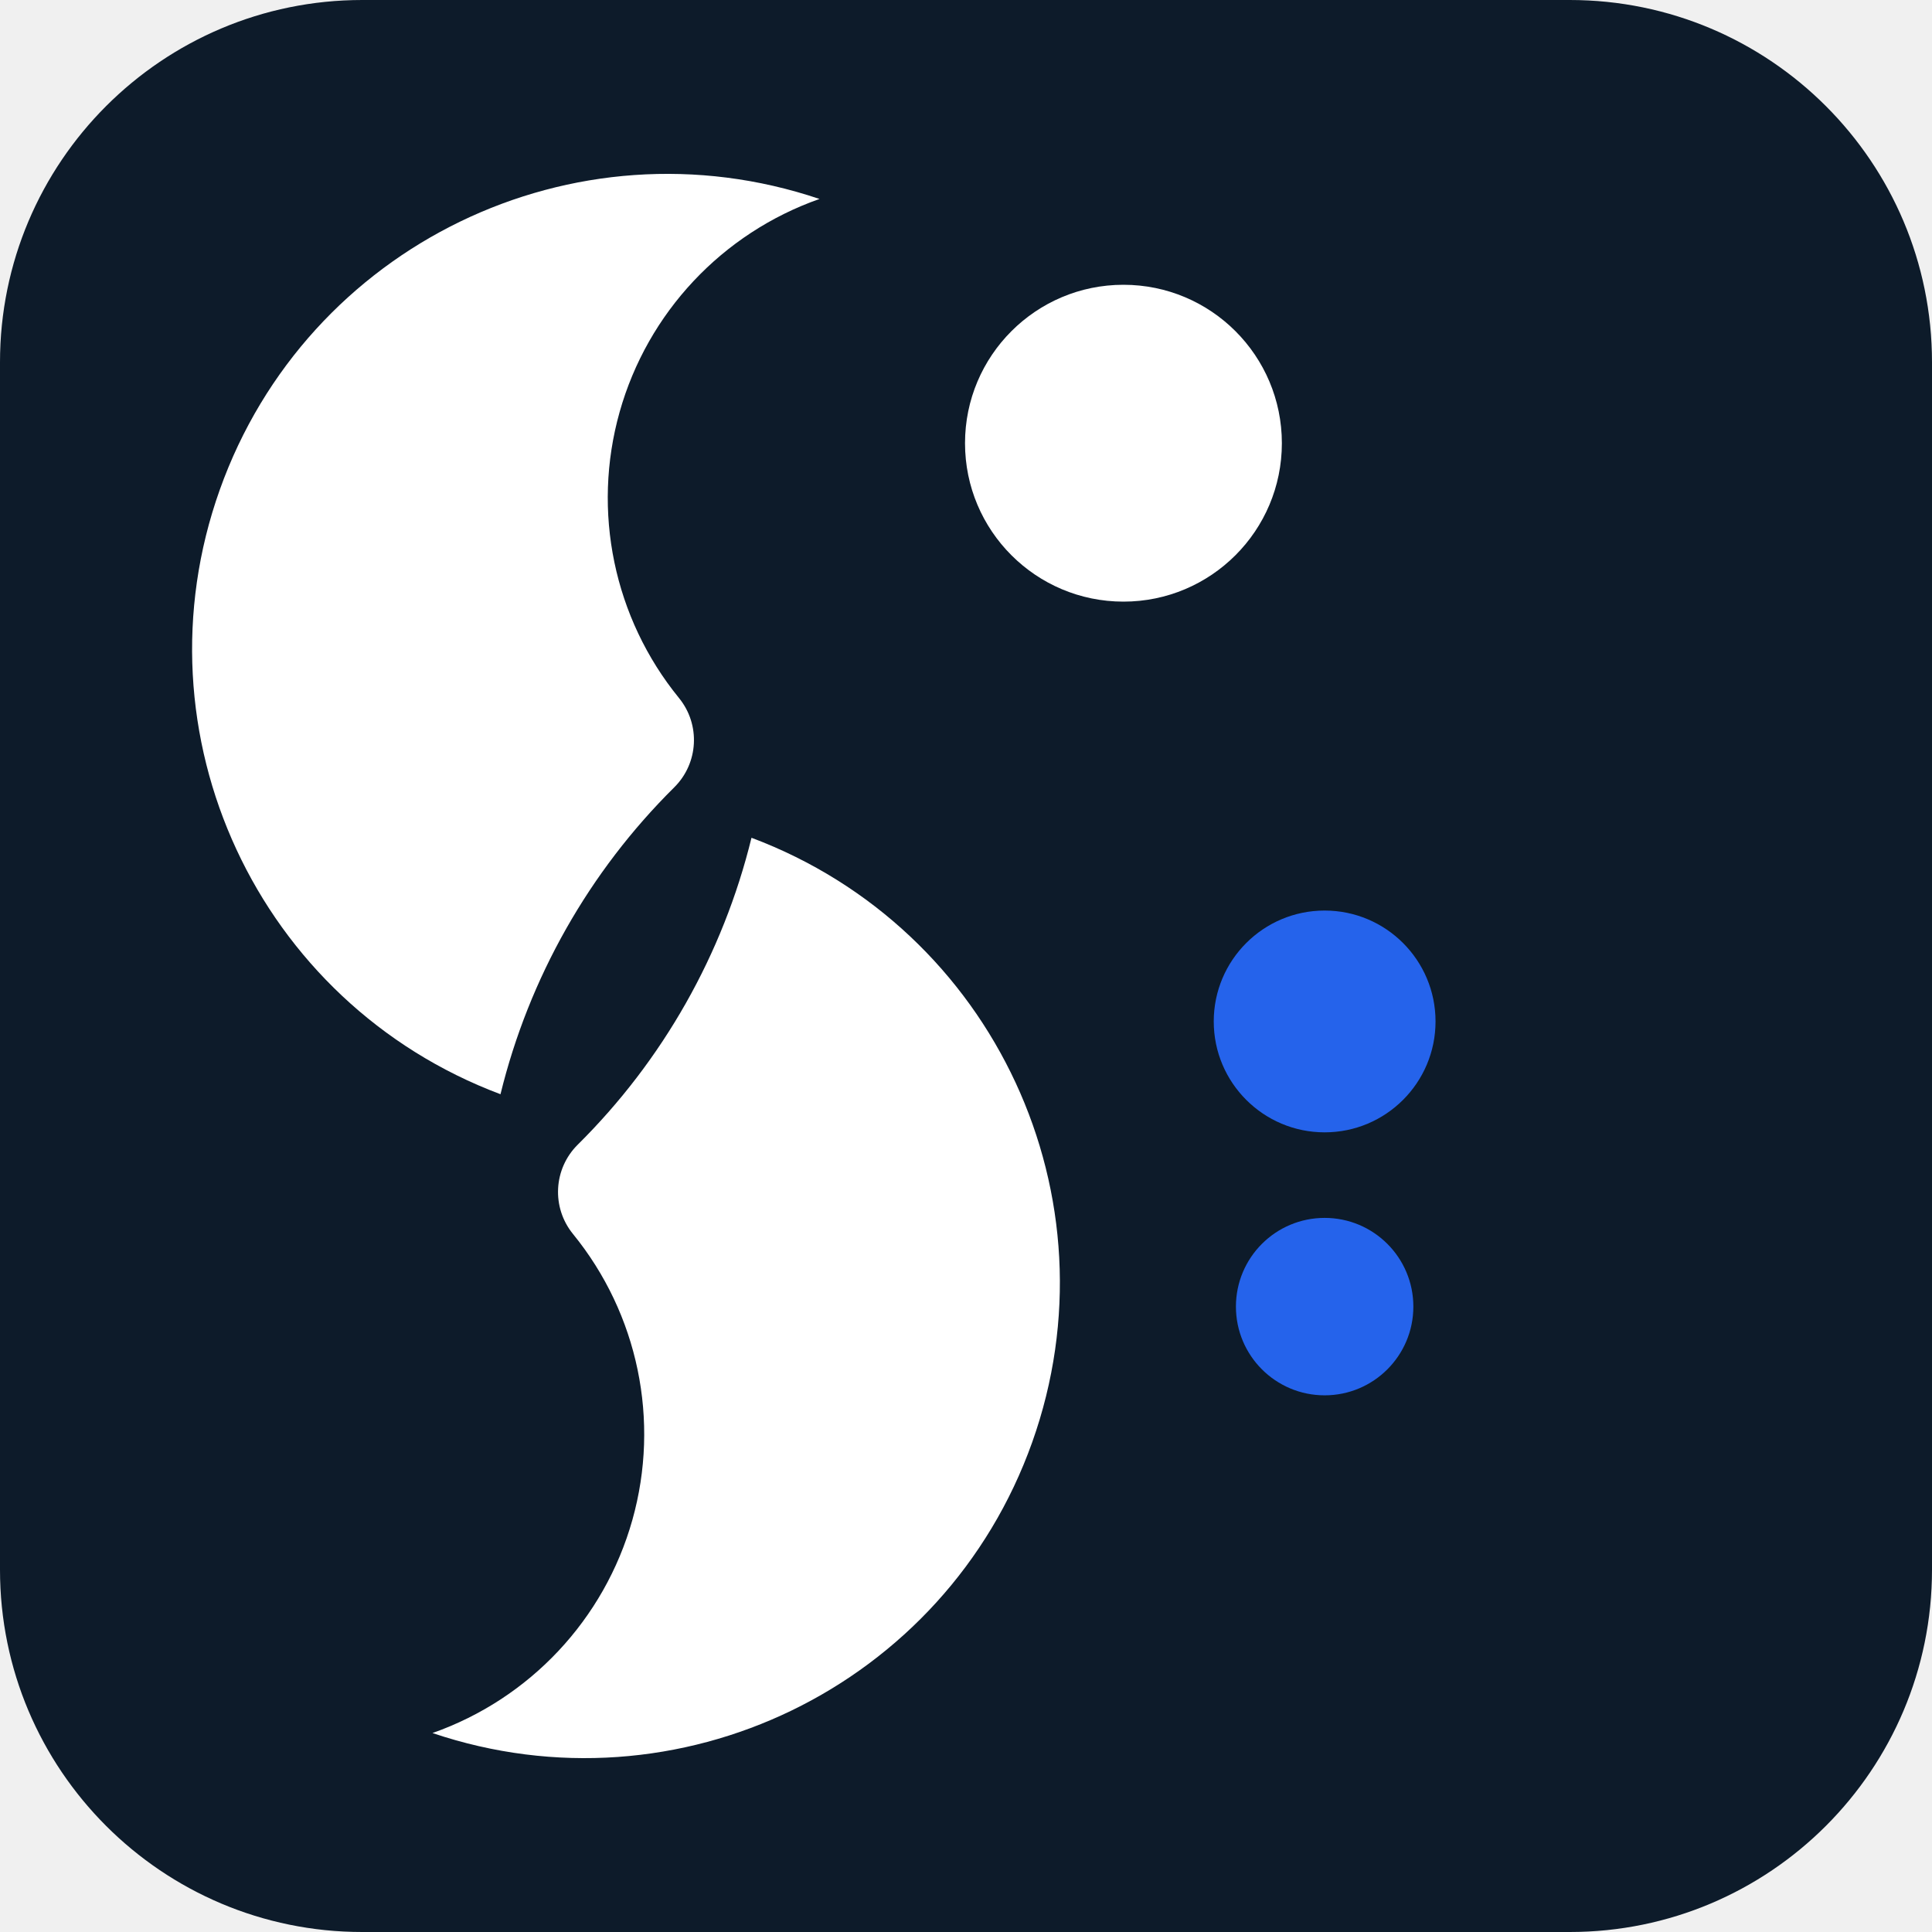
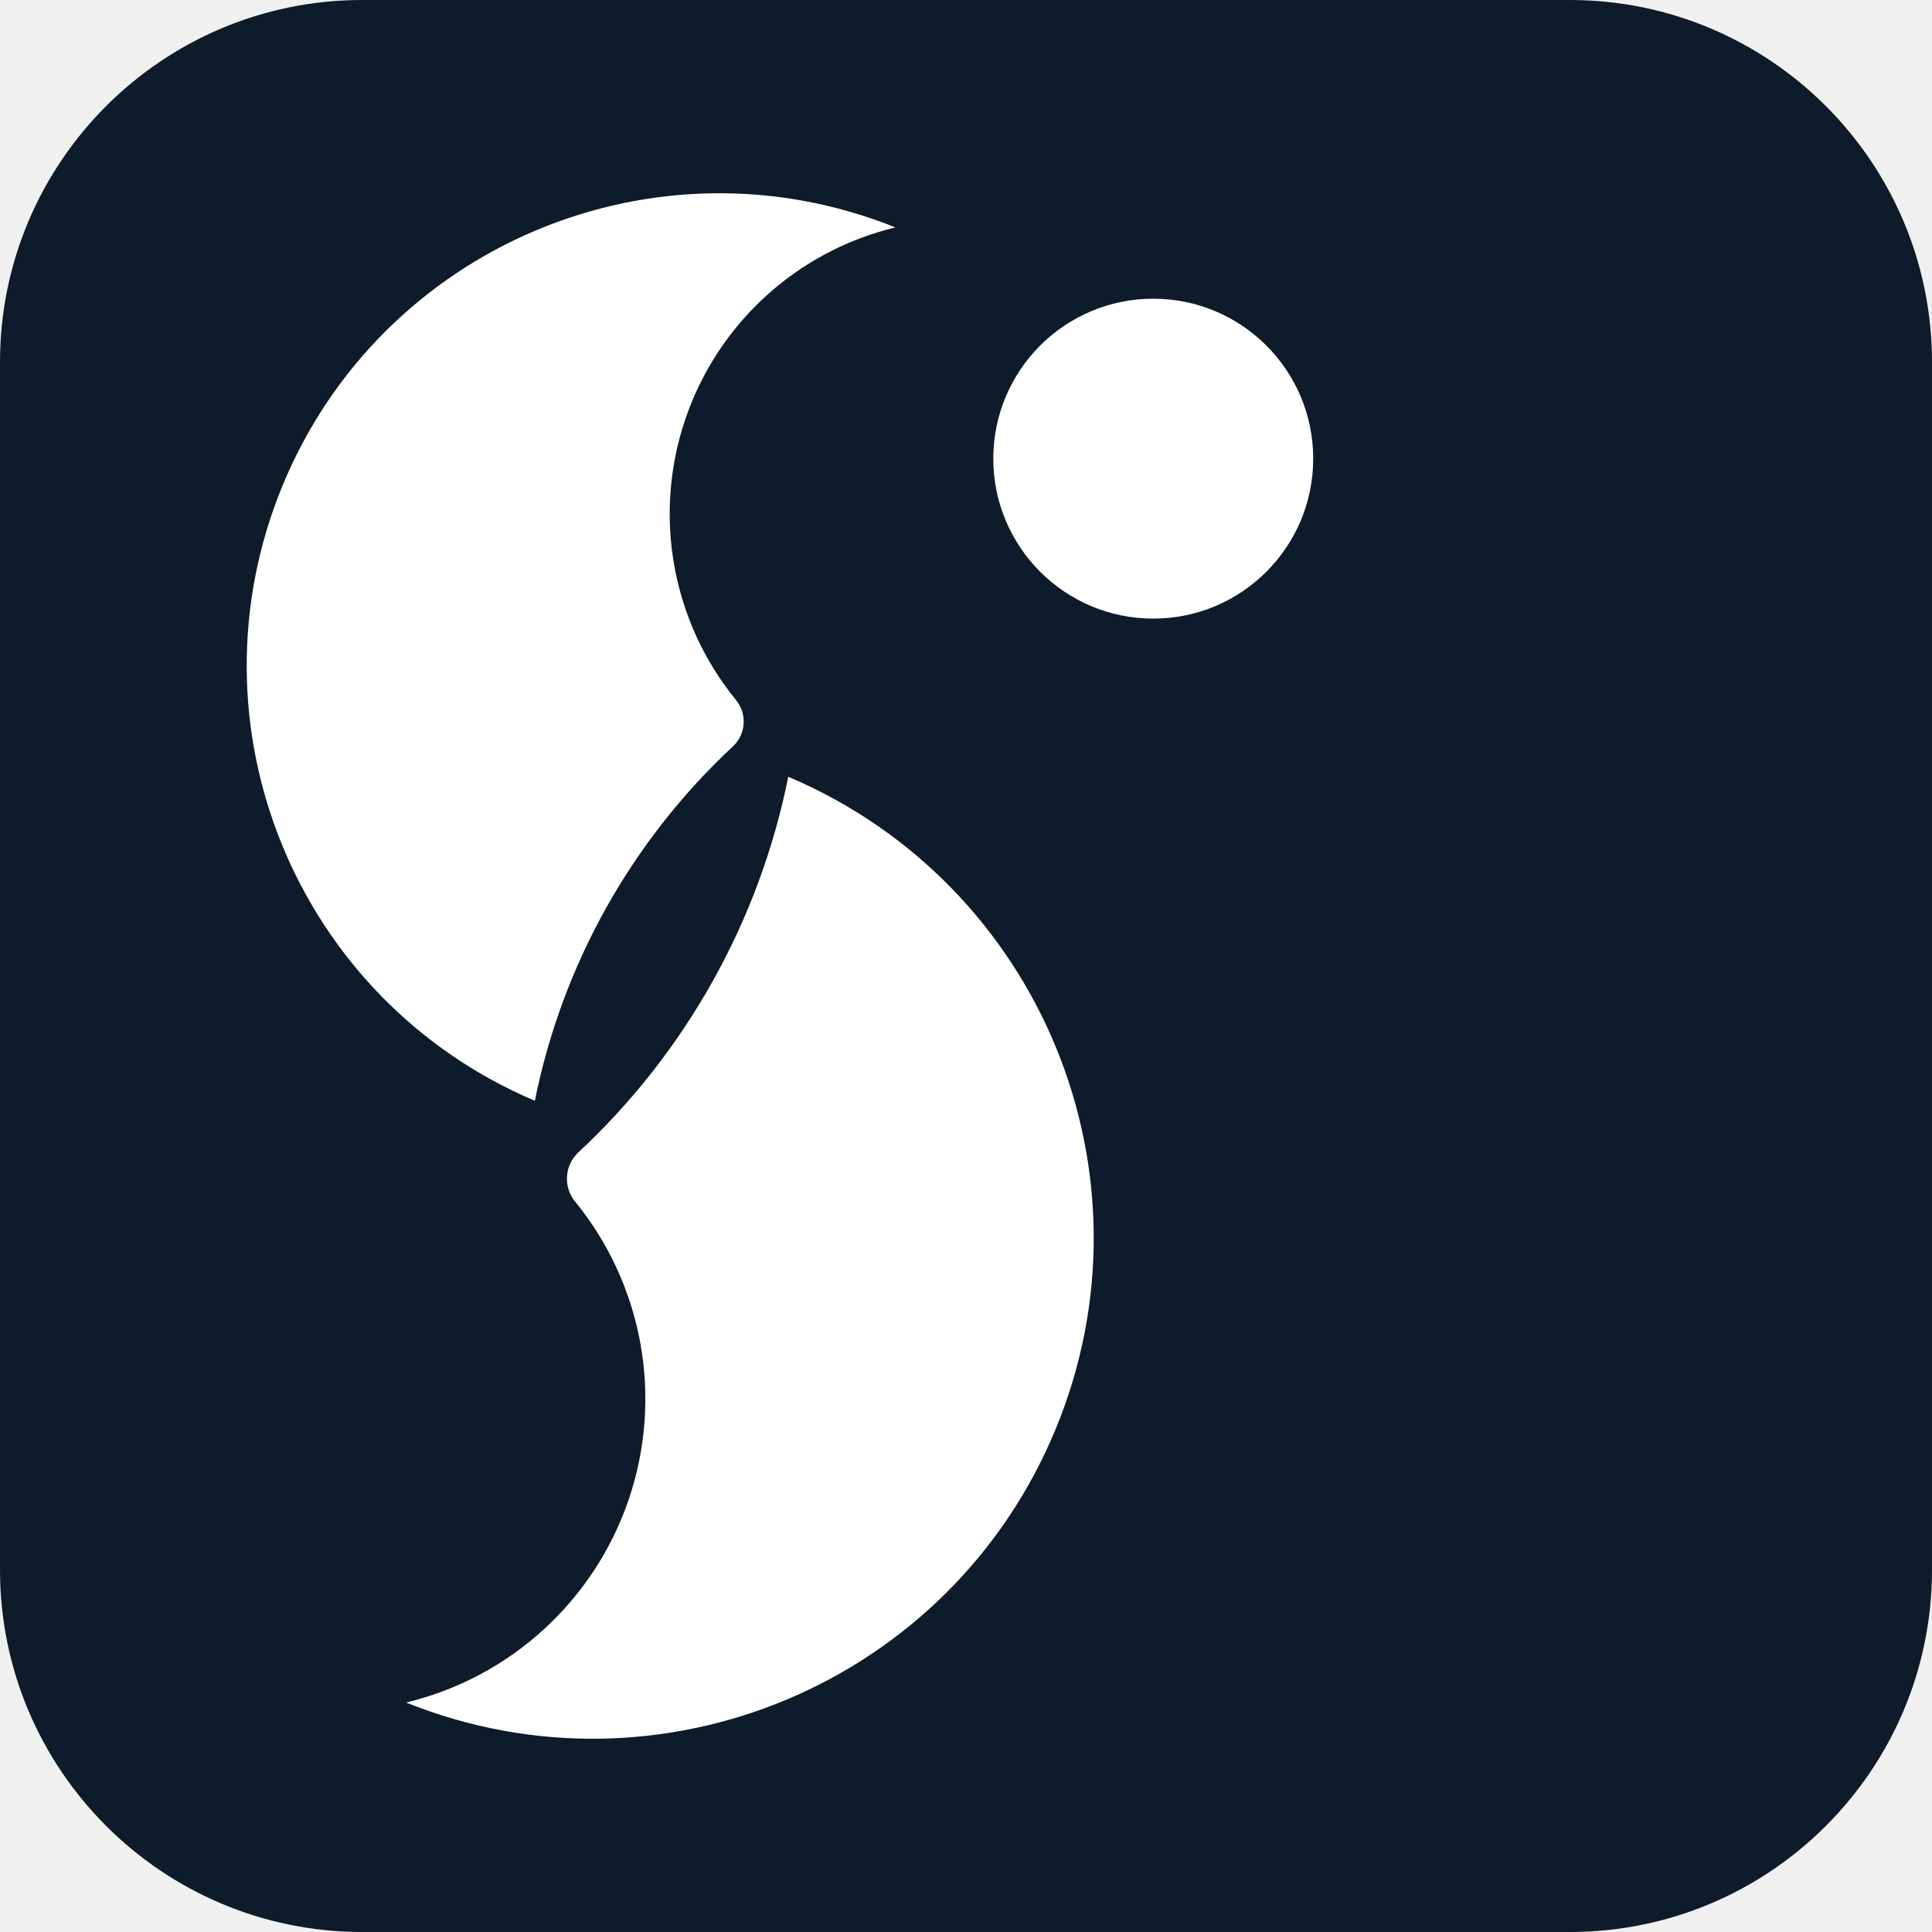
<svg xmlns="http://www.w3.org/2000/svg" viewBox="0 0 512 512" width="512" height="512" role="img" aria-label="PsychSift">
  <rect width="512" height="512" rx="96" fill="#0D1B2A" />
-   <g transform="translate(50.8578 46.08) scale(4.1984)">
+   <g transform="translate(65.3047 51.1999) scale(4.096)">
    <g fill="#FFFFFF">
-       <path d="M39.615 1.583 A20 20 0 0 0 30.746 33.085 A4.2 4.2 0 0 1 30.446 38.722 A41 41 0 0 0 19.478 58.094 A30 30 0 0 1 39.615 1.583 Z" />
-       <path d="M39.615 1.583 A20 20 0 0 0 30.746 33.085 A4.2 4.2 0 0 1 30.446 38.722 A41 41 0 0 0 19.478 58.094 A30 30 0 0 1 39.615 1.583 Z" transform="rotate(180 27.4 50)" />
+       <path d="M41.988 2.214 A19.061 19.061 0 0 0 31.678 32.796 A2.199 2.199 0 0 1 31.473 35.795 A42.87 42.87 0 0 0 18.662 58.72 A30.567 30.567 0 0 1 41.988 2.214 Z" />
+       <path d="M41.988 2.214 A19.061 19.061 0 0 0 31.678 32.796 A2.199 2.199 0 0 1 31.473 35.795 A42.87 42.87 0 0 0 18.662 58.72 A30.567 30.567 0 0 1 41.988 2.214 Z" transform="translate(54.84 100) scale(-1.06)" />
+       <circle cx="58.672" cy="17.175" r="10.349" />
    </g>
-     <circle cx="58.8" cy="17" r="10" fill="#FFFFFF" />
-     <circle cx="71.5" cy="53.5" r="7" fill="#2563EB" />
-     <circle cx="71.5" cy="71.5" r="5.6" fill="#2563EB" />
  </g>
</svg>
